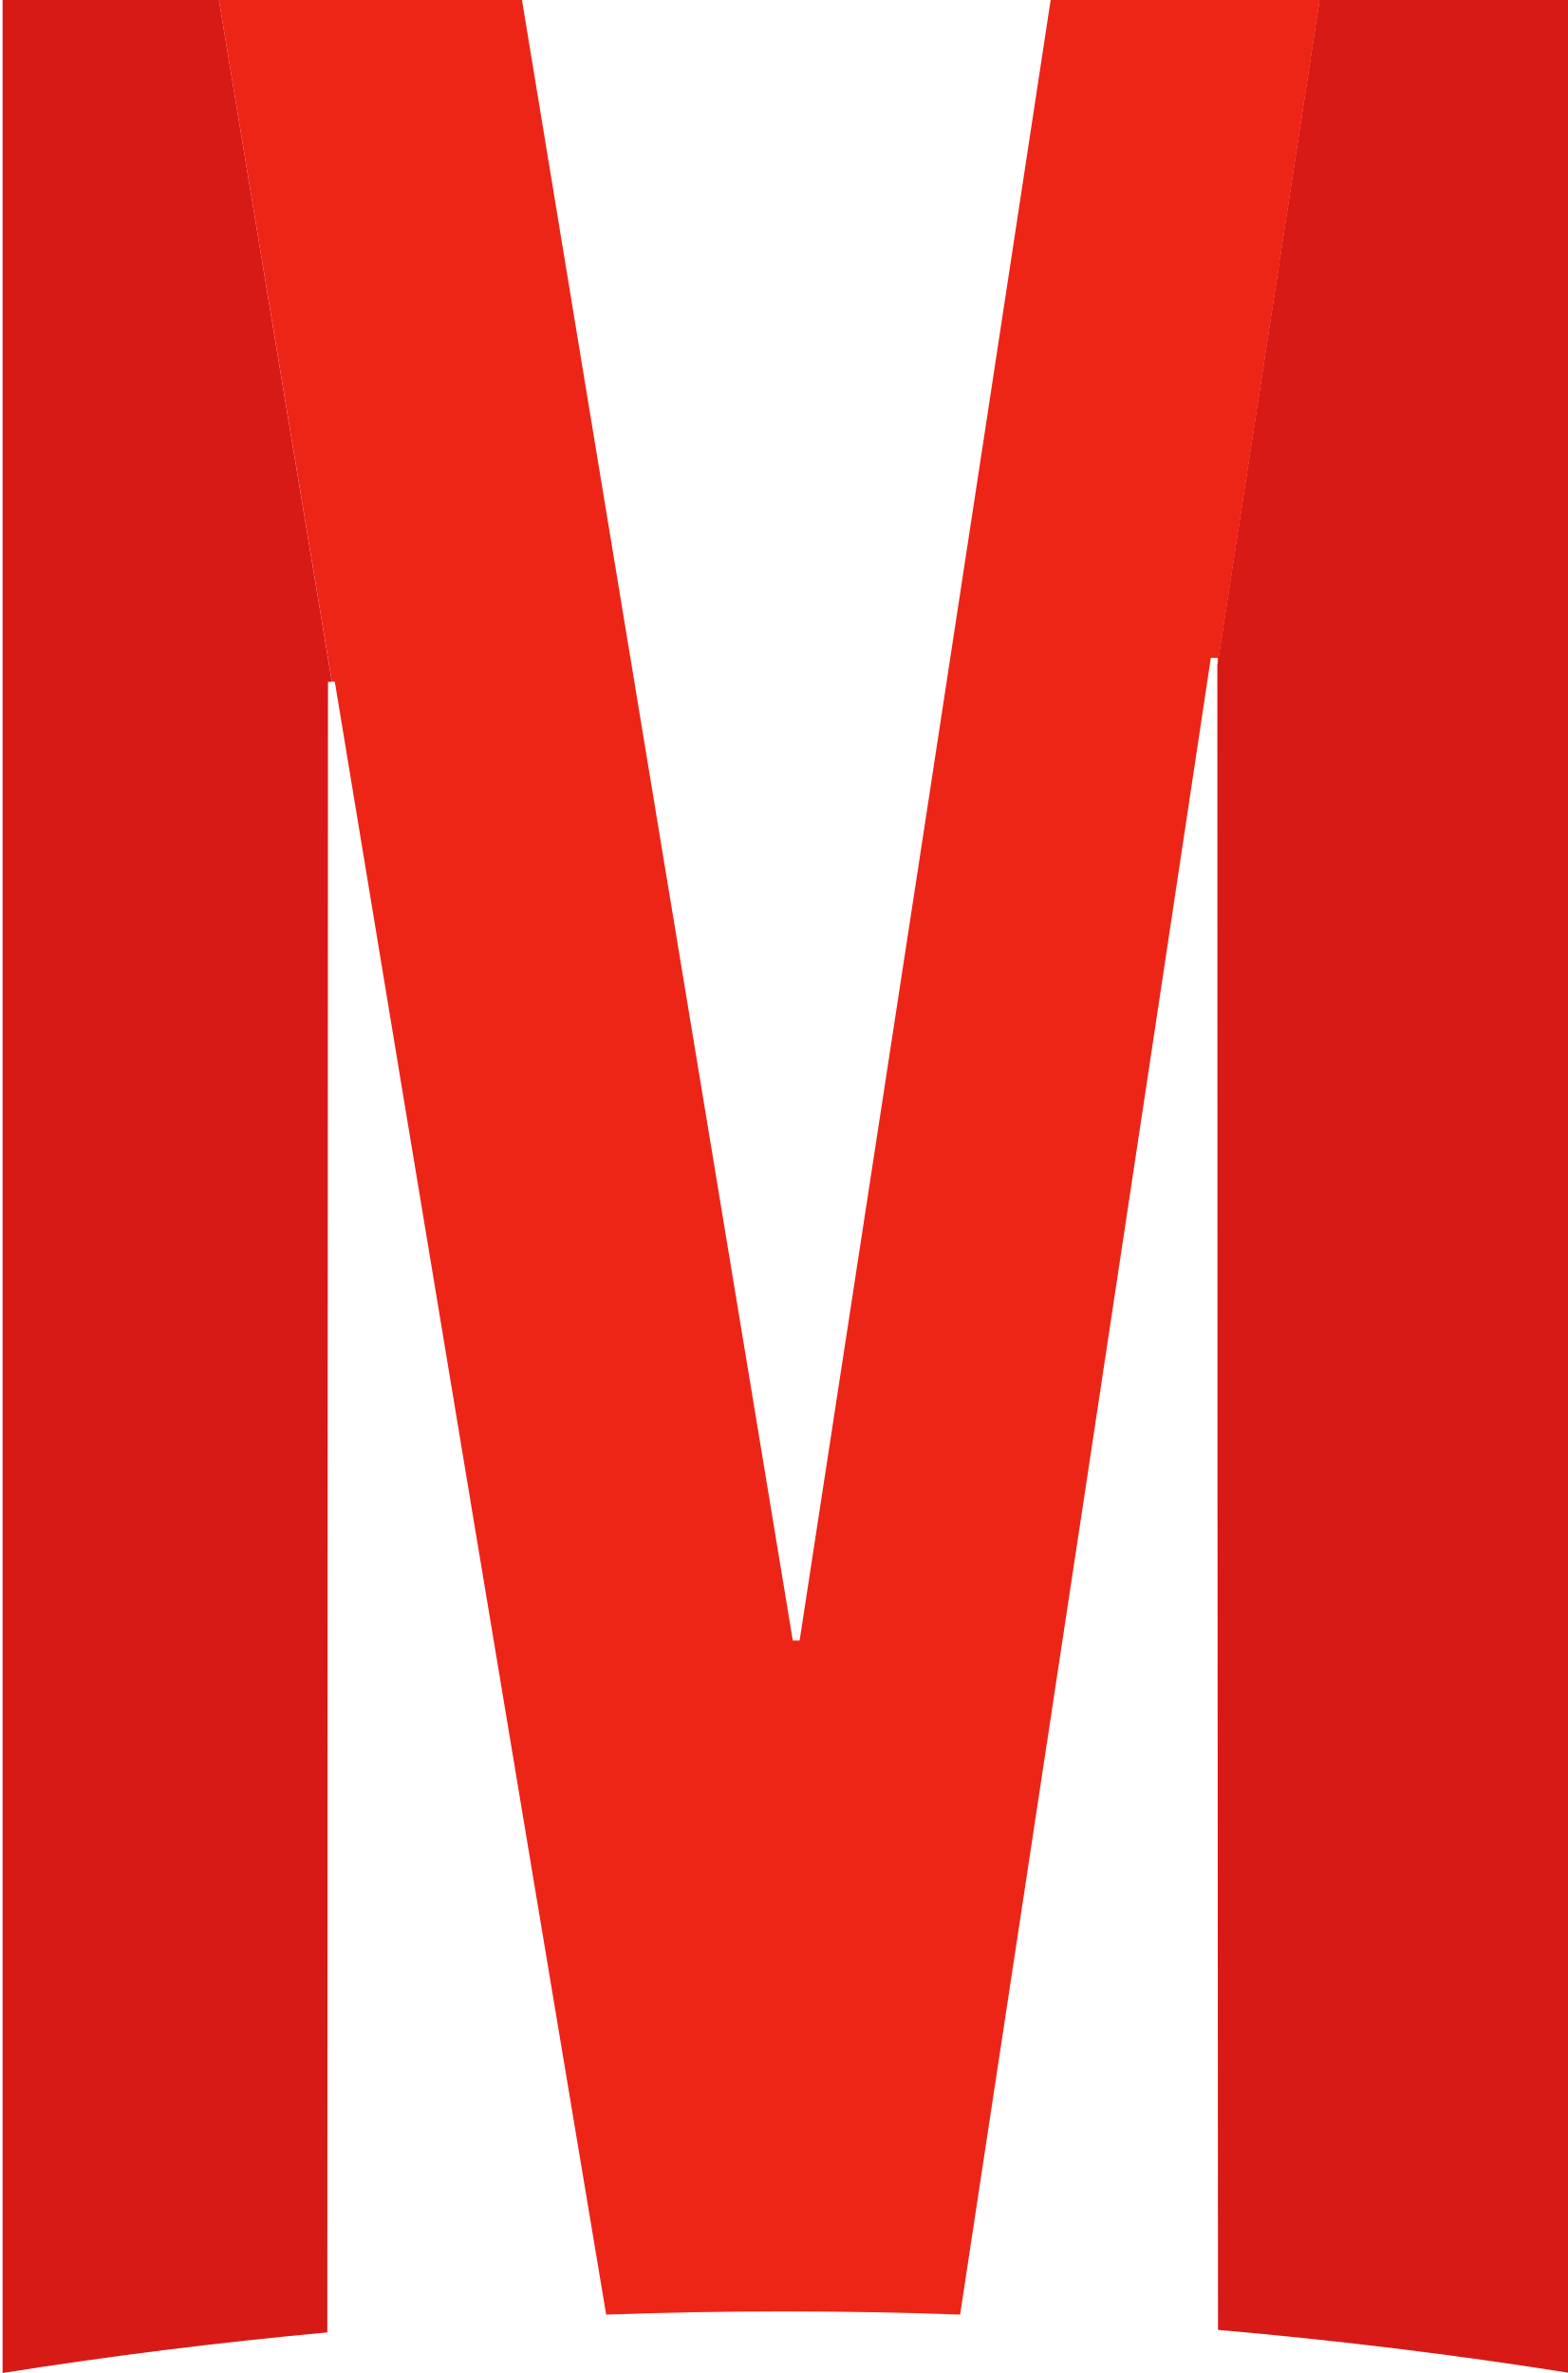
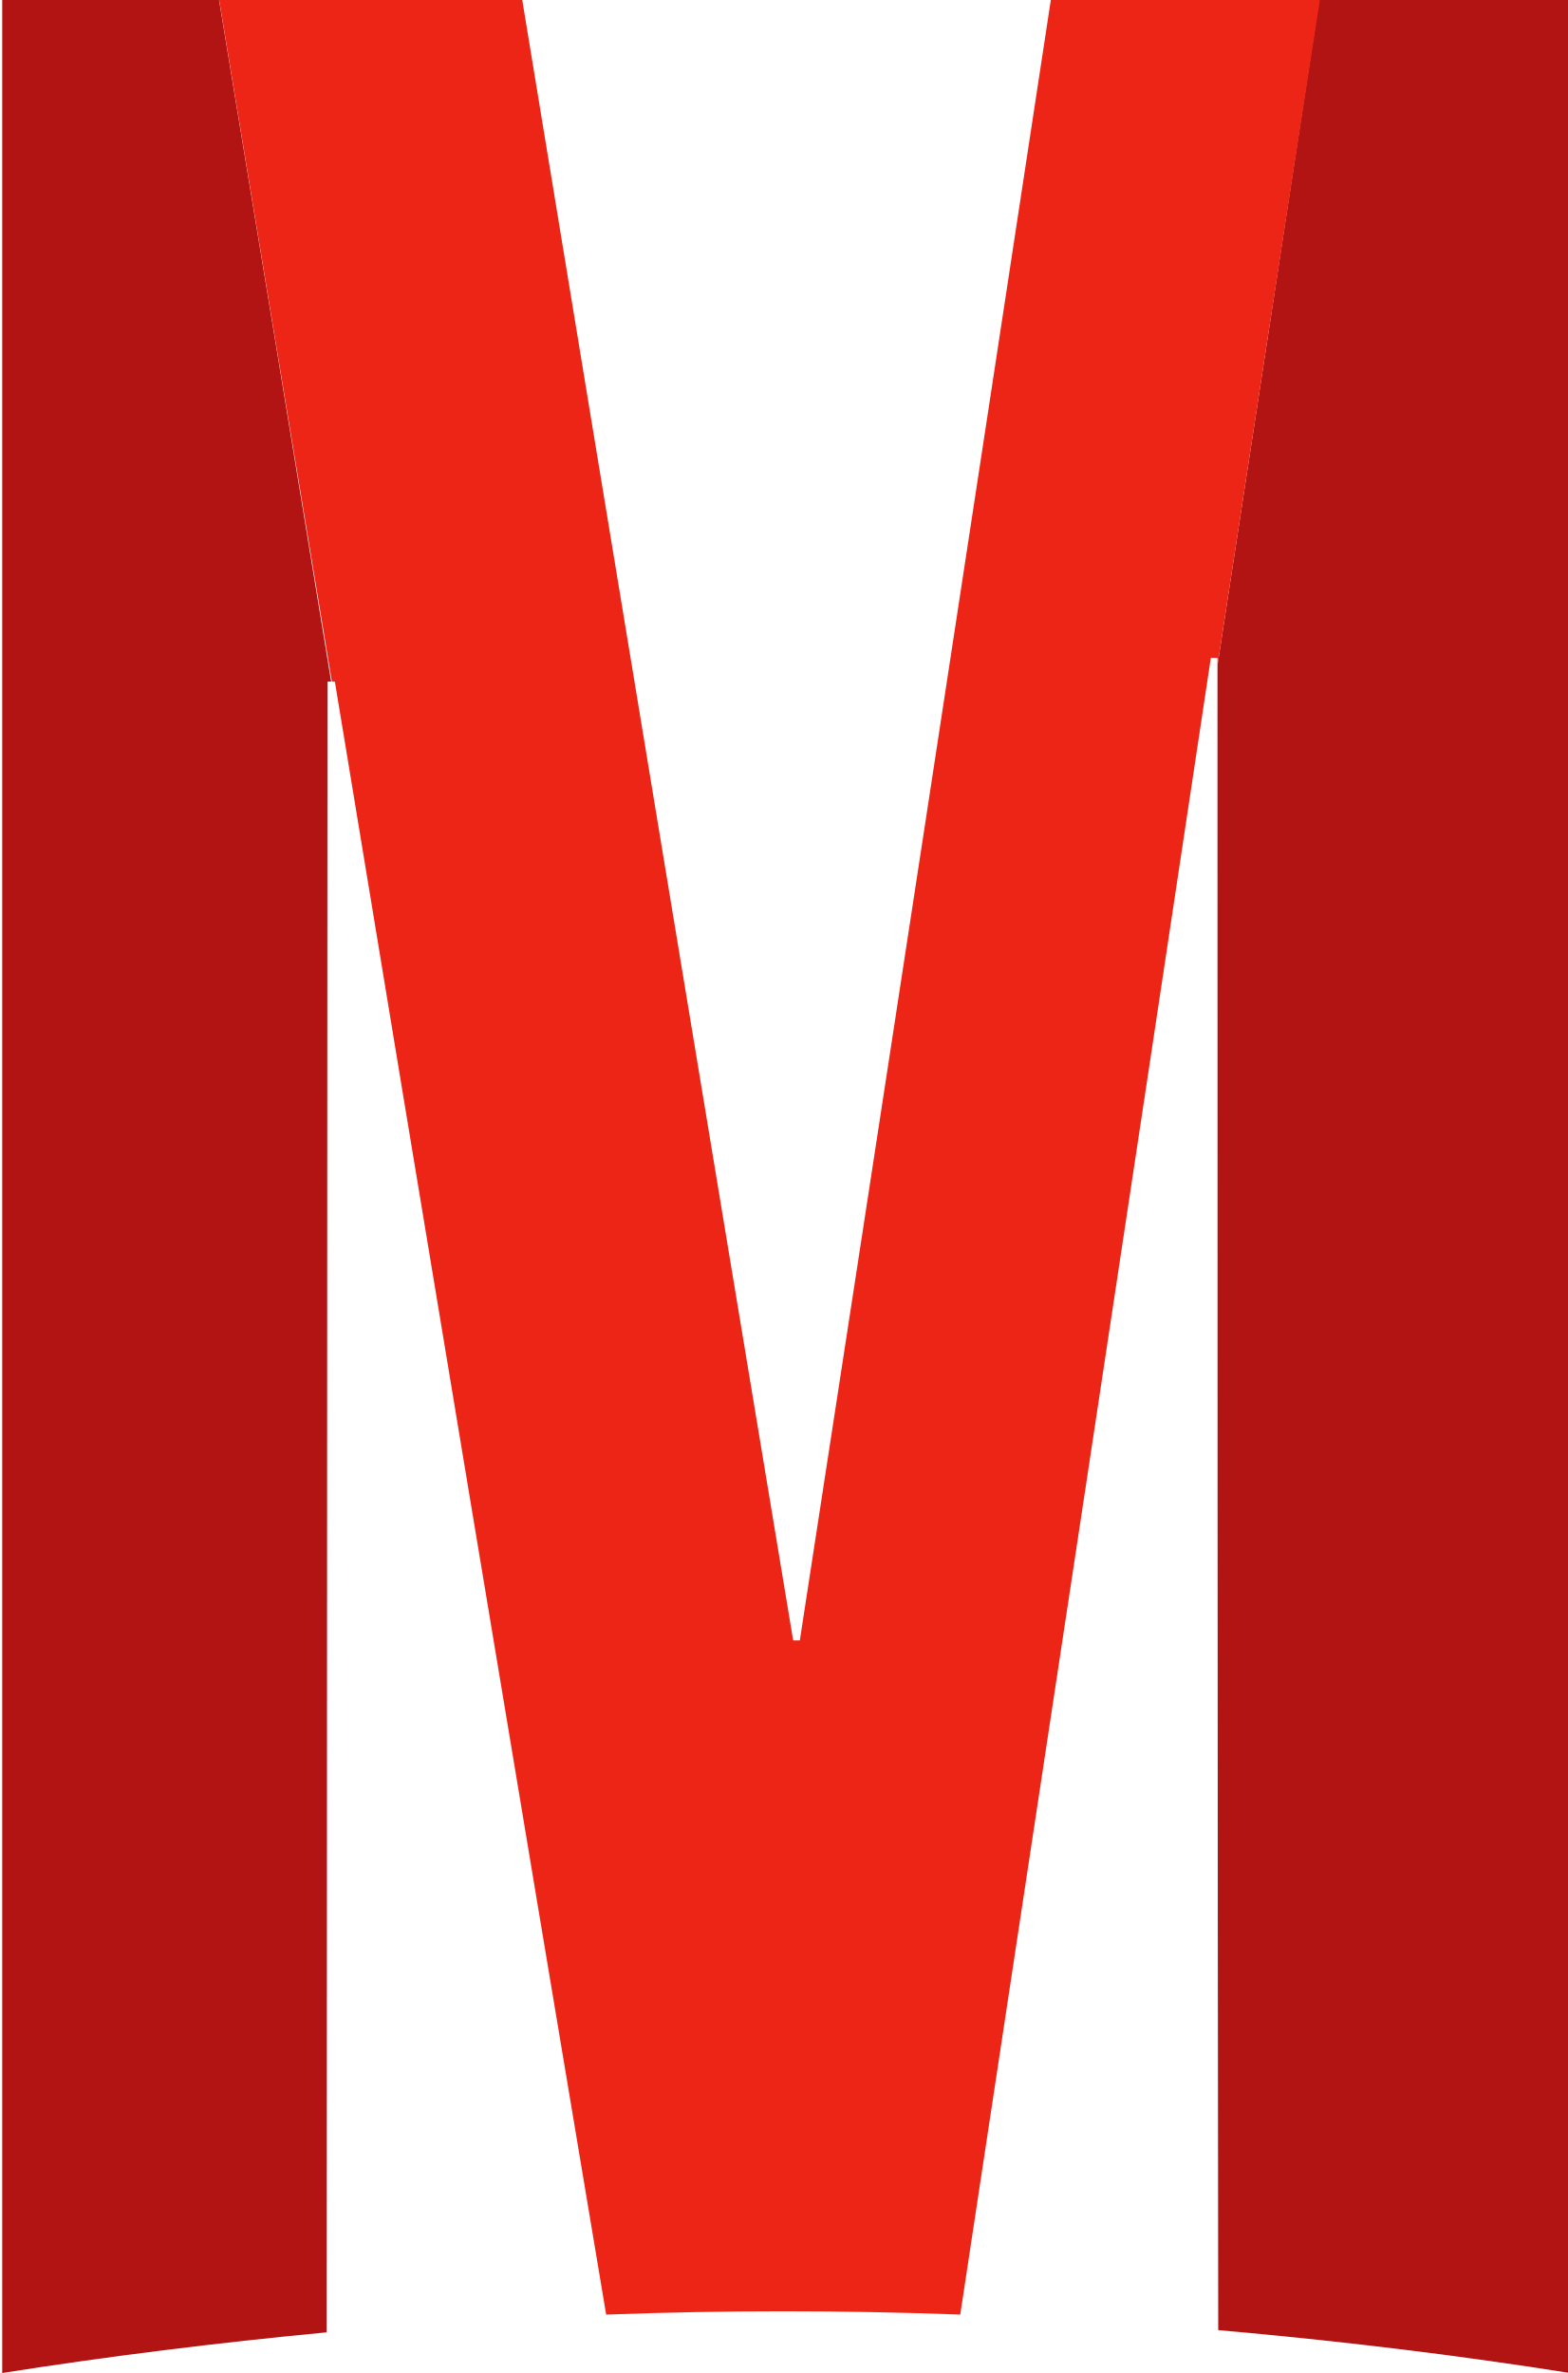
- <svg xmlns="http://www.w3.org/2000/svg" id="Layer_1" data-name="Layer 1" viewBox="0 0 212 321">
-   <defs>
-     <style>.cls-1{fill:#d81a16;}.cls-2{fill:#ed2517;}</style>
-   </defs>
-   <path class="cls-1" d="M.35-.26Q.35,160.37.35,321q21.89-3.47,43.93-5.49l.09-223.28h.53q-7.66-46-15.32-92.47Z" />
-   <path class="cls-1" d="M178.54-.26Q171.61,45.06,164.68,90q0,112.58.09,225.17,23.88,2.07,47.61,5.82V-.26Z" />
-   <path class="cls-2" d="M142.17-.26c-11.3,74.28-22.62,148.14-34,222.18h-.92C95,147.84,82.78,74,70.57-.26h-41Q37.24,46.2,44.9,92.21h.39C57.5,166.28,69.72,239.68,82,313.1q23.93-.86,47.88,0c11.33-74.5,22.63-149,33.92-224.11l.92,0q0,.52,0,1,6.93-45,13.85-90.27Z" />
+ <svg xmlns="http://www.w3.org/2000/svg" version="1.1" id="Layer_1" x="0px" y="0px" viewBox="0 0 212 321" style="enable-background:new 0 0 212 321;" xml:space="preserve">
+   <style type="text/css">
+ 	.st0{fill:#B21414;}
+ 	.st1{fill:#ED2517;}
+ </style>
+   <path class="st0" d="M0.3-0.3c0,107.1,0,214.2,0,321.3c14.6-2.3,29.2-4.1,43.9-5.5l0.1-223.3h0.5C39.8,61.6,34.7,30.7,29.6-0.2  L0.3-0.3z" />
+   <path class="st0" d="M178.5-0.3C173.9,30,169.3,60,164.7,90c0,75.1,0,150.1,0.1,225.2c15.9,1.4,31.8,3.3,47.6,5.8V-0.3H178.5z" />
+   <path class="st1" d="M142.2-0.3c-11.3,74.3-22.6,148.1-34,222.2h-0.9C95,147.8,82.8,74,70.6-0.3h-41c5.1,31,10.2,61.8,15.3,92.5h0.4  C57.5,166.3,69.7,239.7,82,313.1c16-0.6,31.9-0.6,47.9,0c11.3-74.5,22.6-149,33.9-224.1h0.9c0,0.3,0,0.7,0,1  c4.6-30,9.2-60.1,13.9-90.3L142.2-0.3z" />
</svg>
